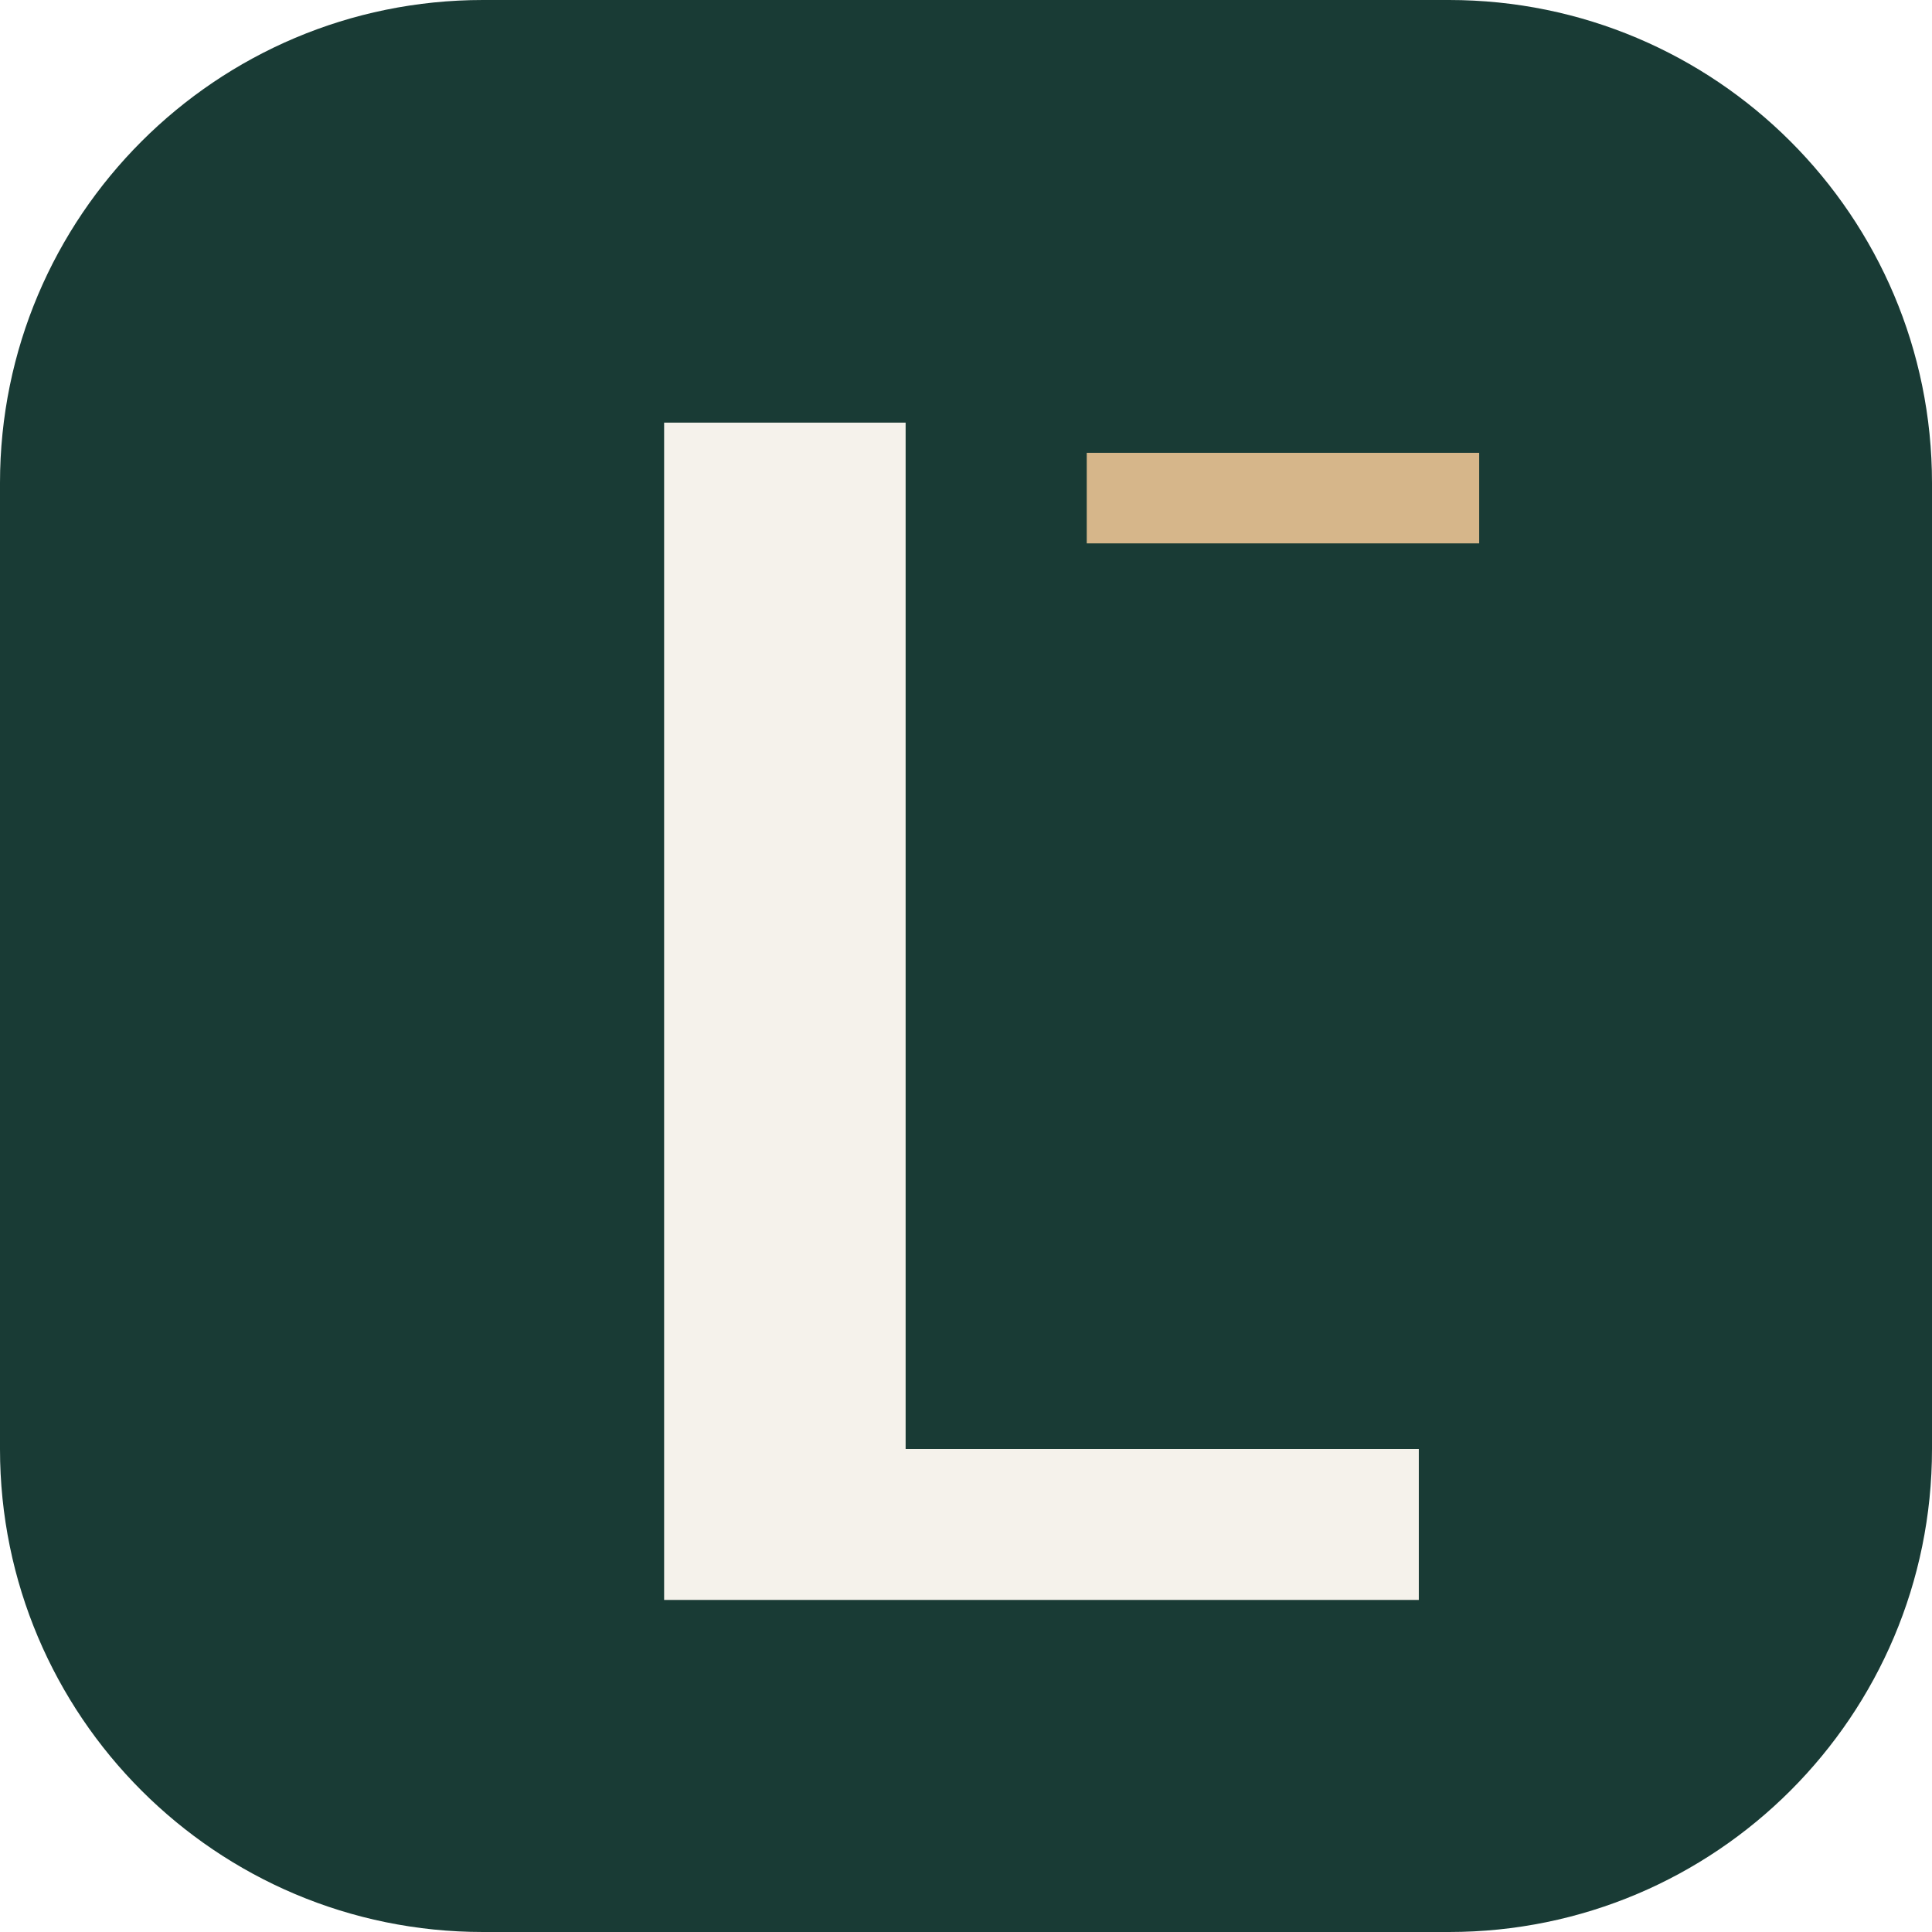
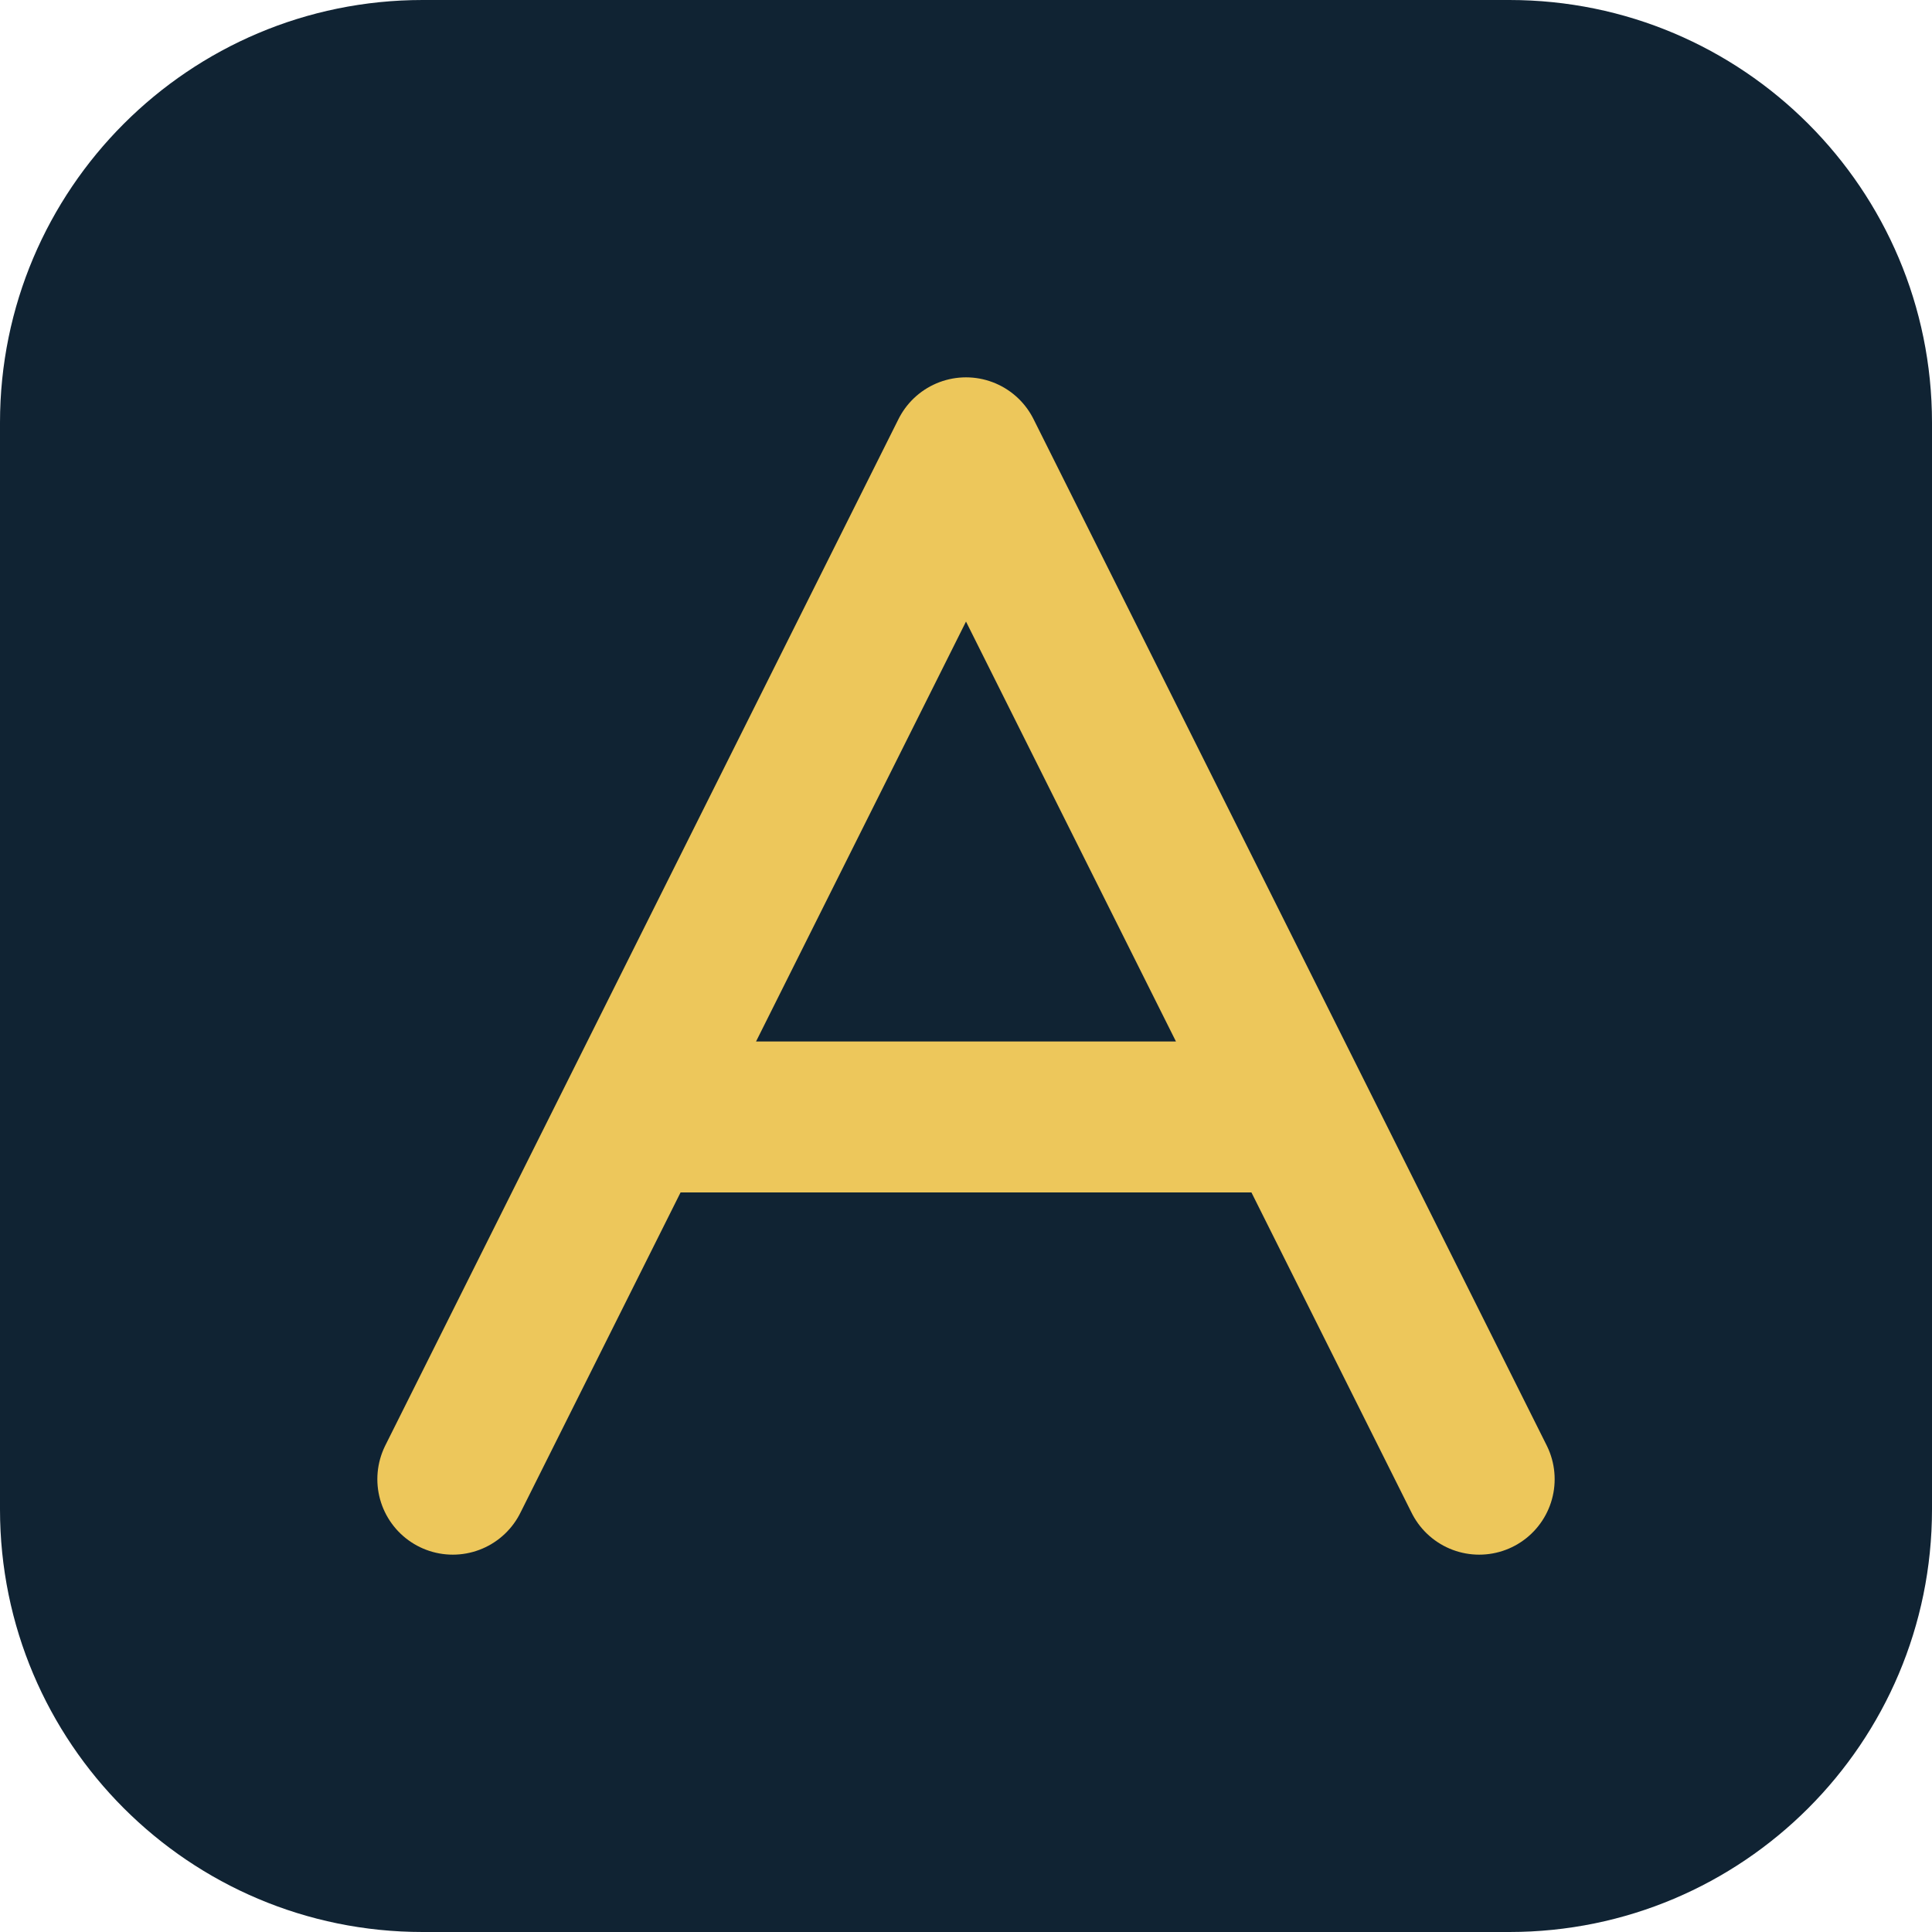
<svg xmlns="http://www.w3.org/2000/svg" viewBox="0 0 64 64">
-   <rect width="64" height="64" rx="16" fill="#193b35" />
-   <path d="M22 14h8v34h17v5H22z" fill="#f5f2eb" />
-   <path d="M36 15h13v3H36z" fill="#d6b68a" />
+   <rect width="64" height="64" rx="14" fill="#102333" />
+   <path d="M15 49 32 15 49 49M22 37h20" fill="none" stroke="#edc75b" stroke-linecap="round" stroke-linejoin="round" stroke-width="5" />
</svg>
